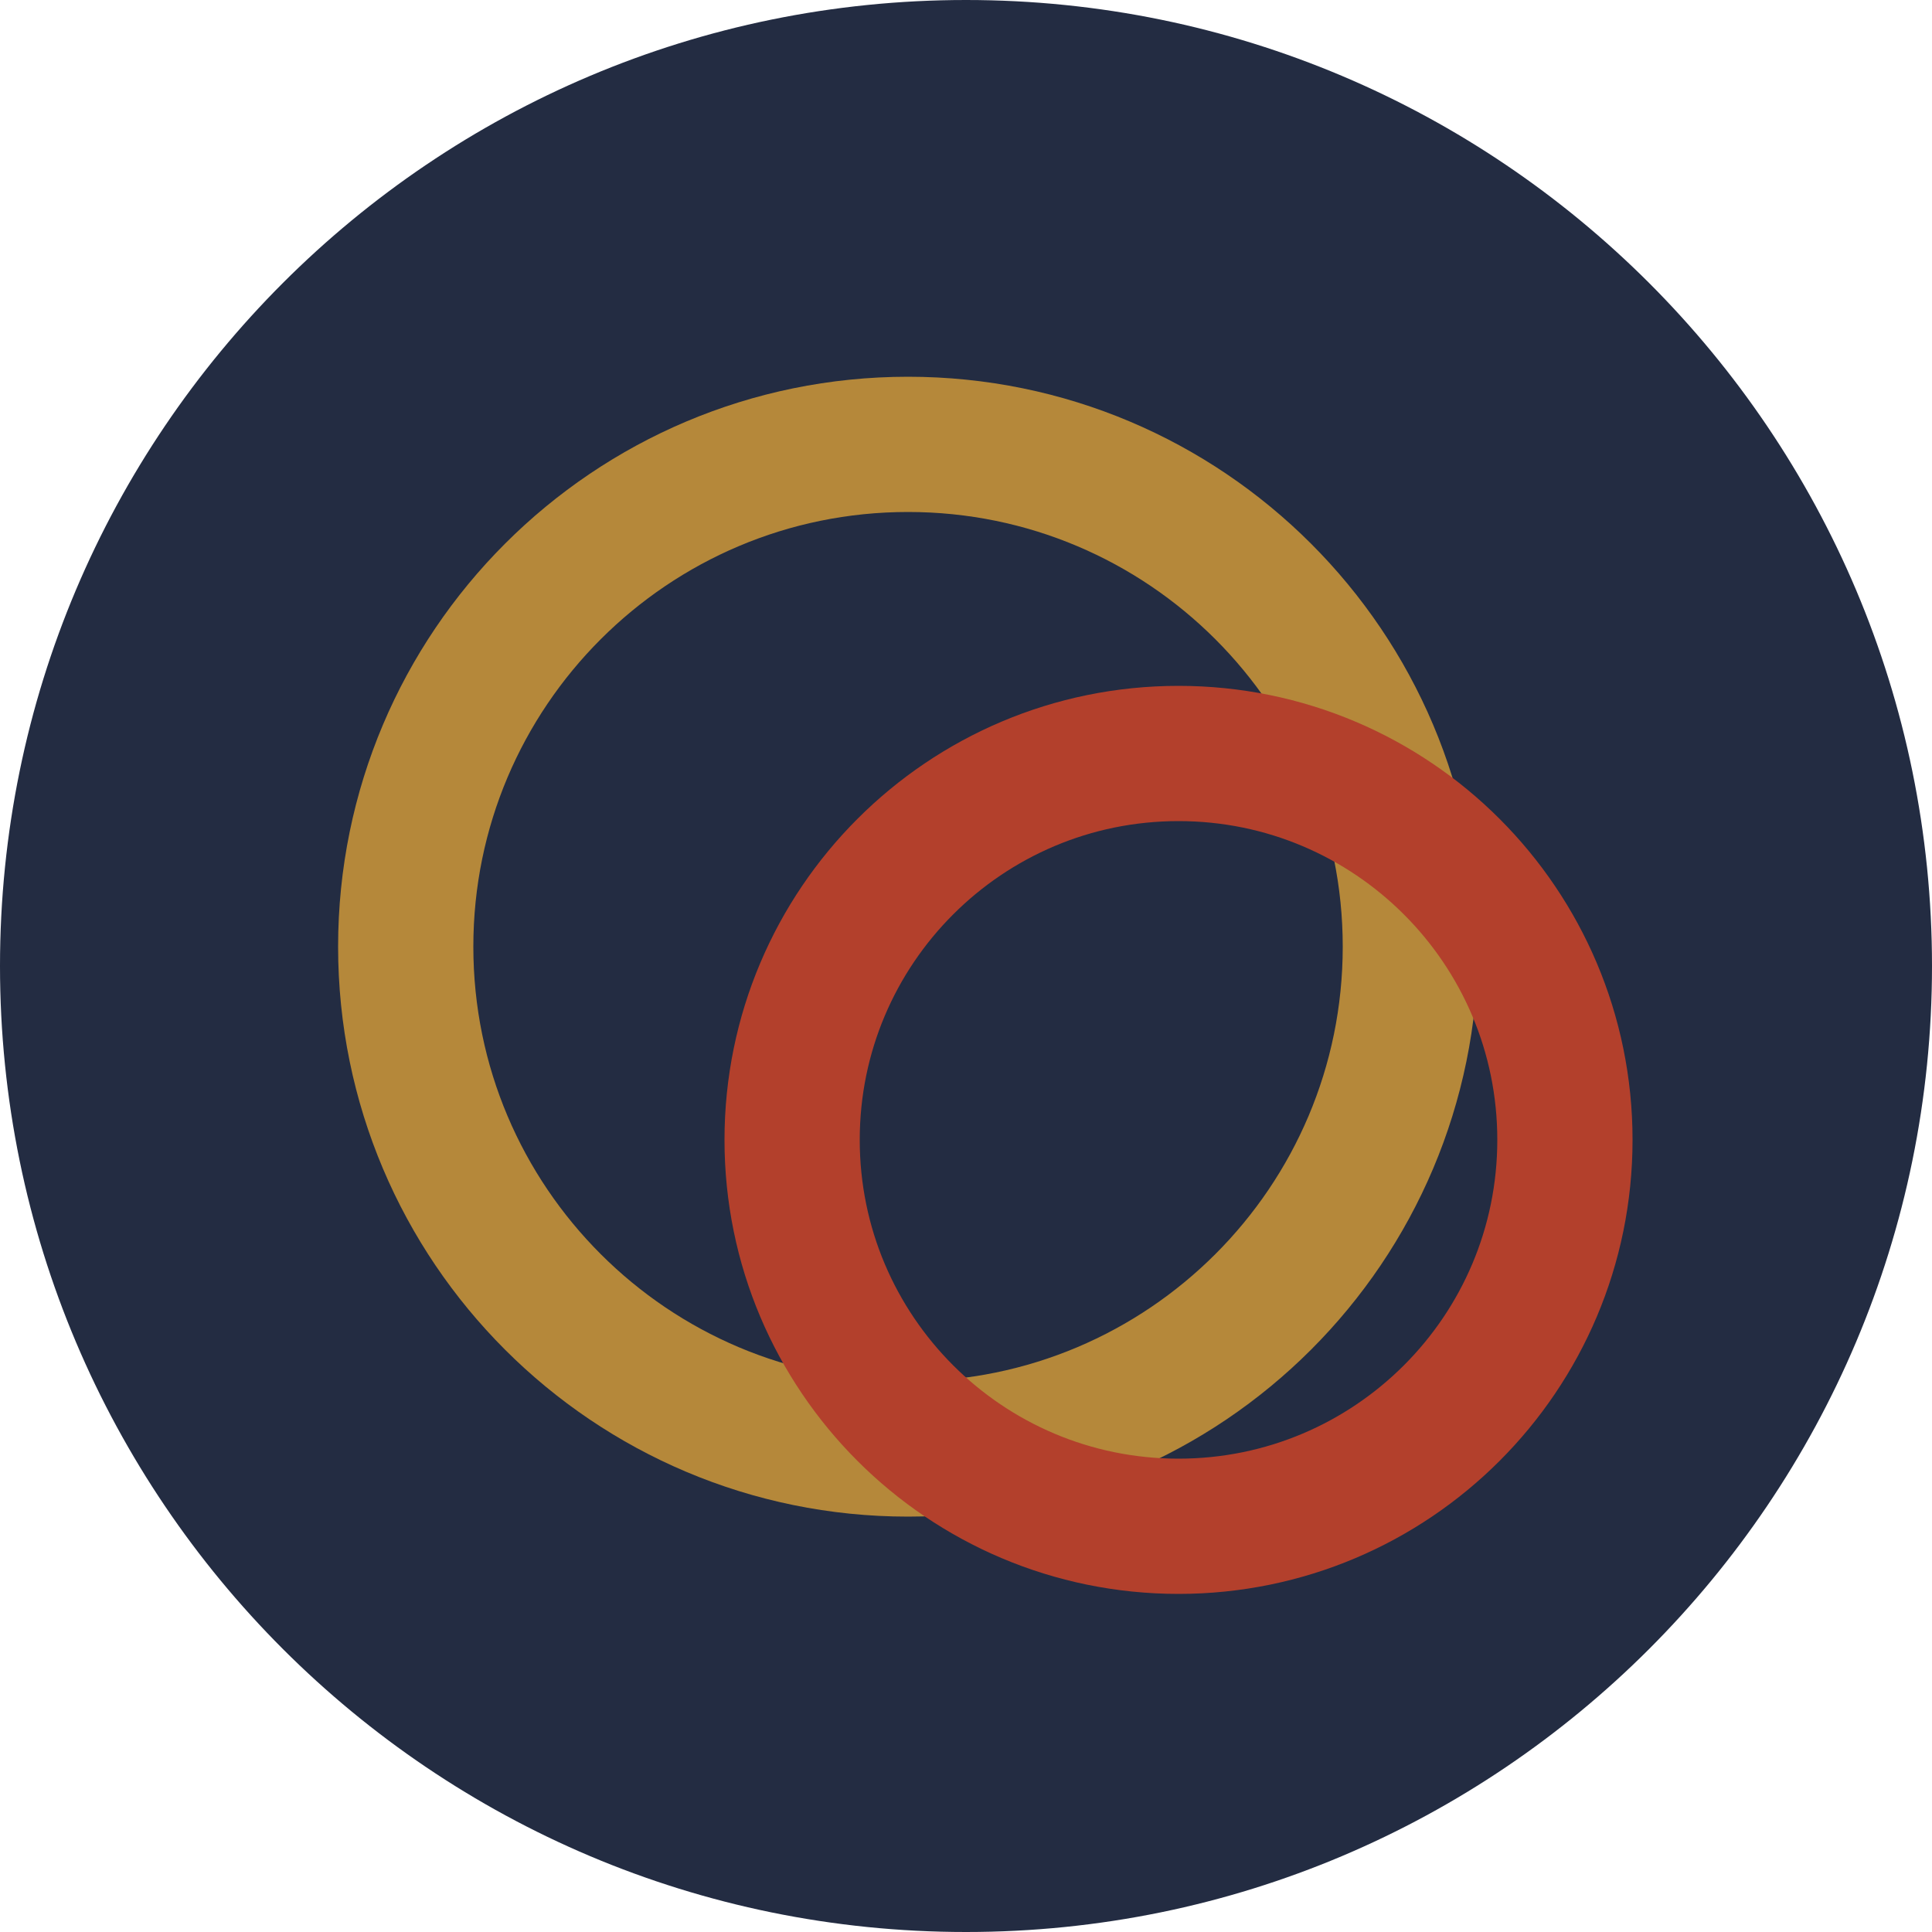
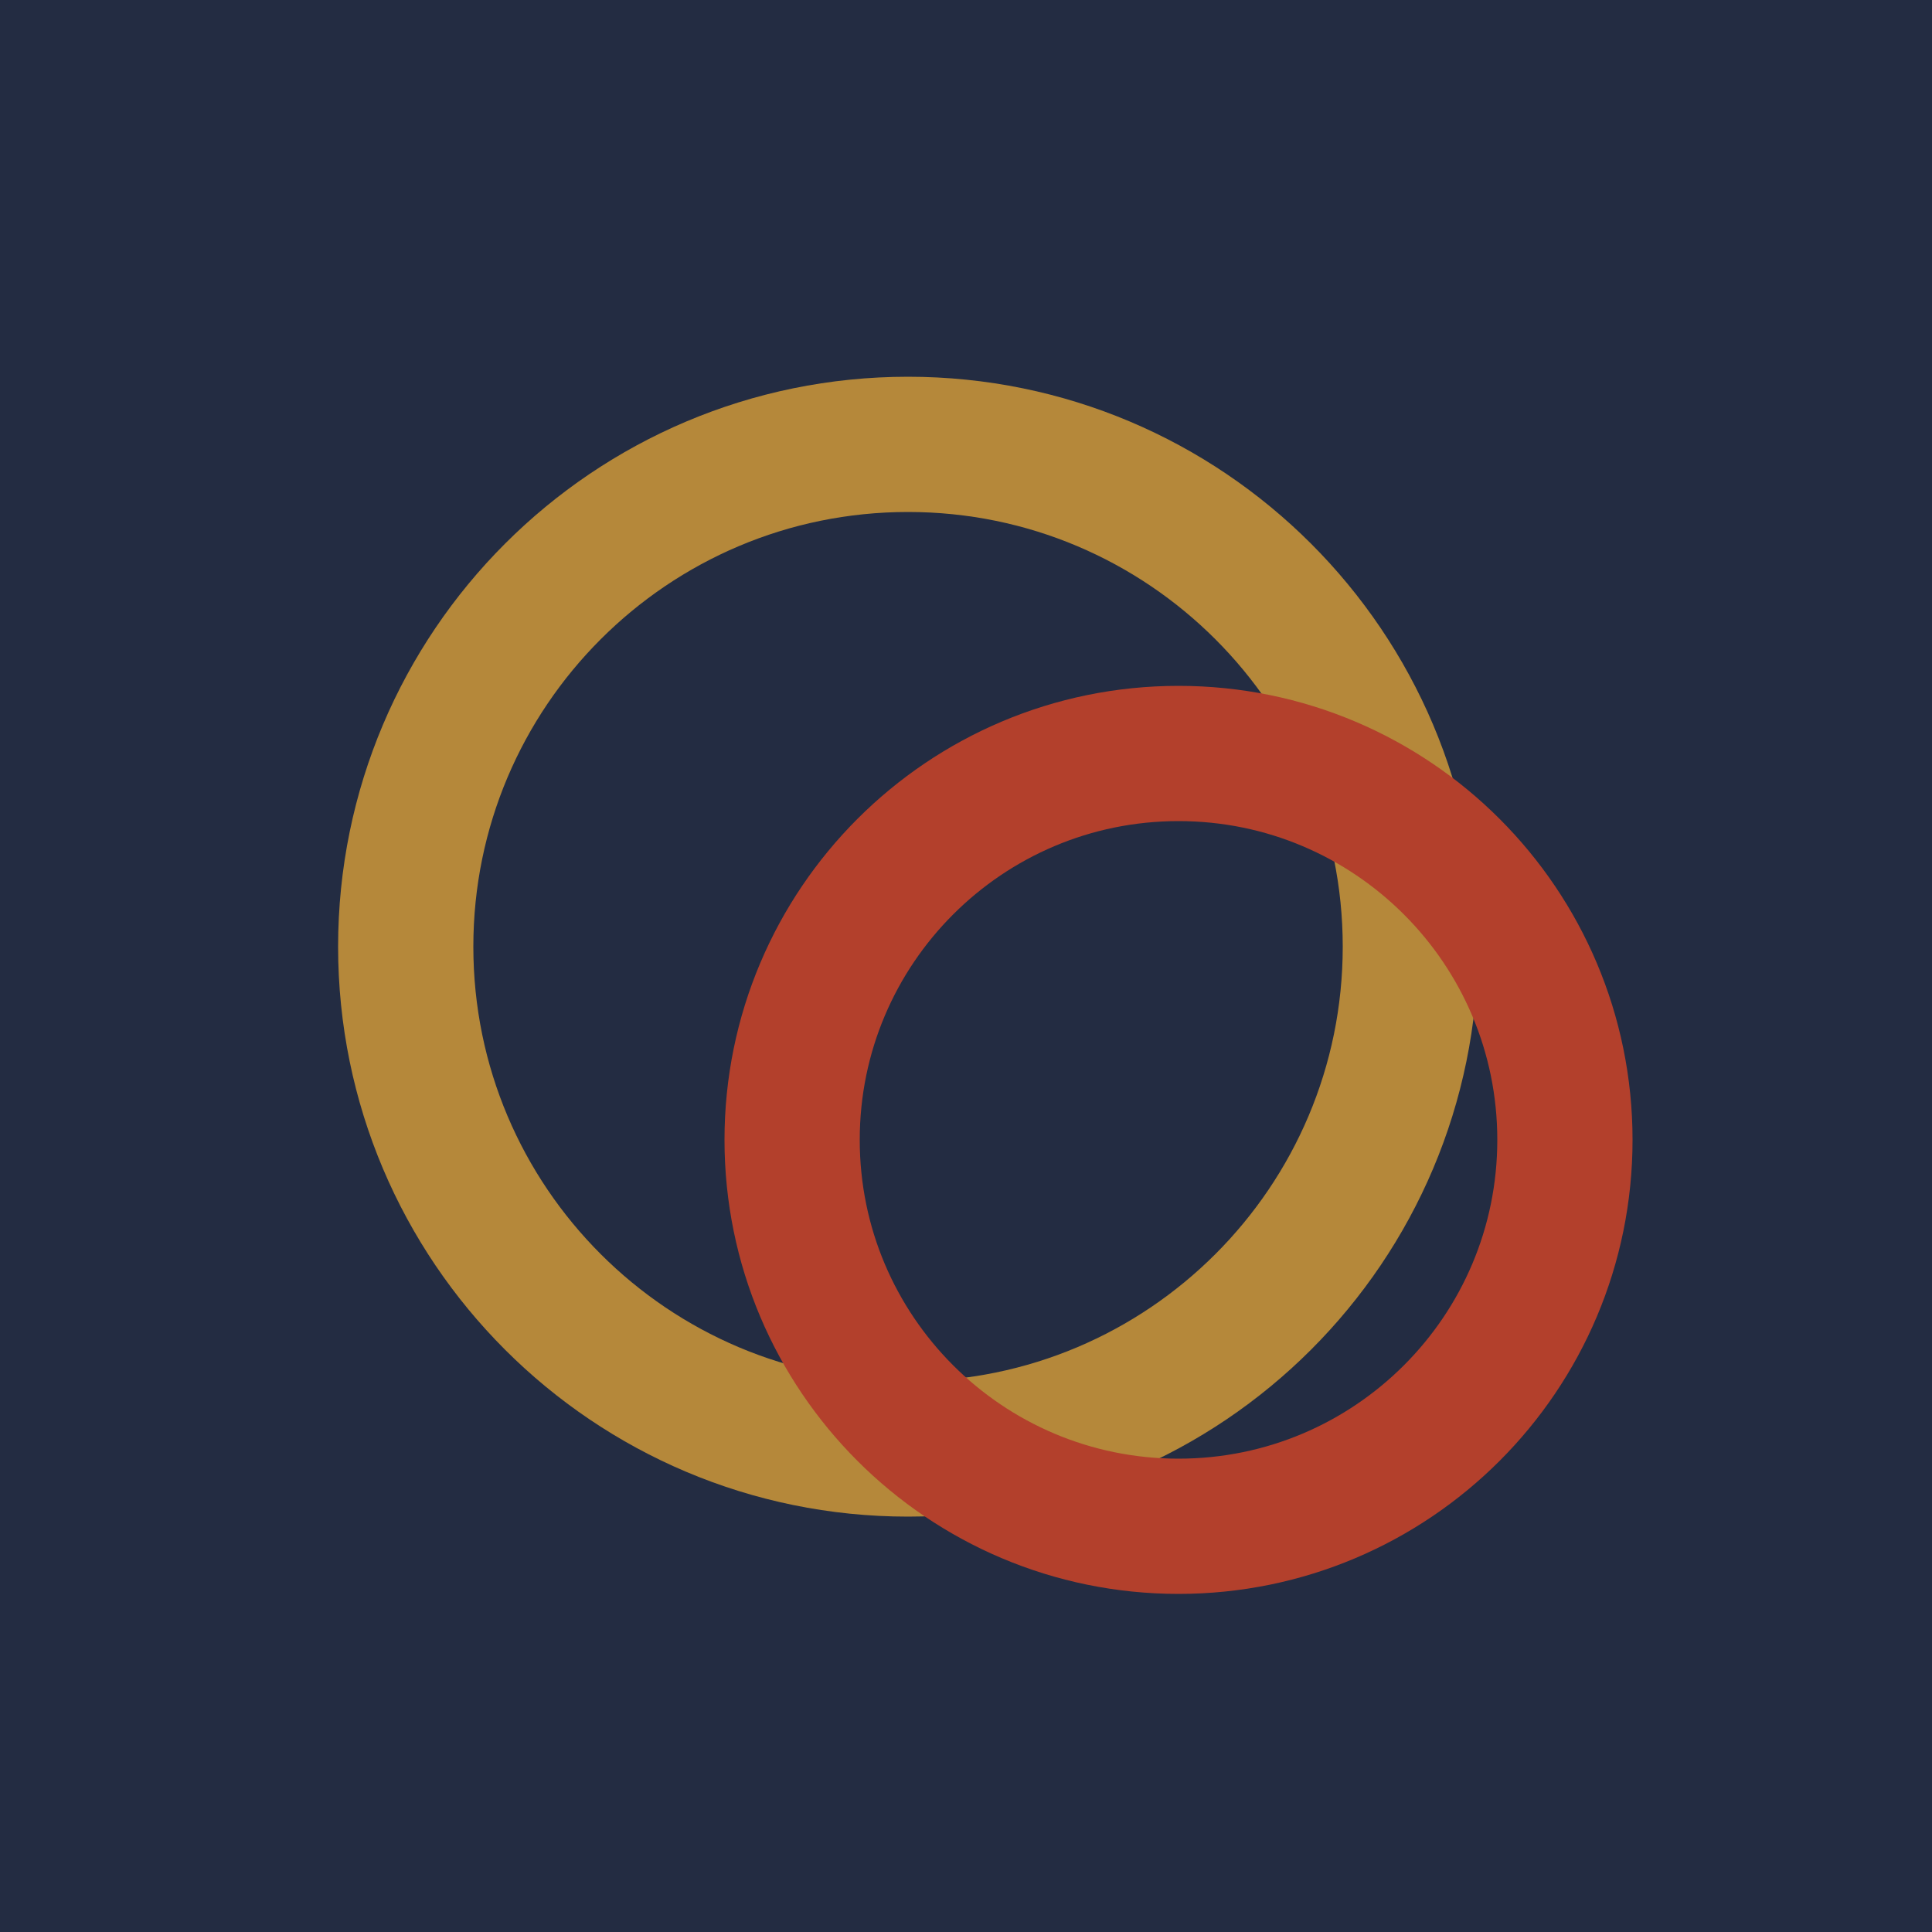
<svg xmlns="http://www.w3.org/2000/svg" viewBox="0 0 100 100">
-   <circle cx="50" cy="50" r="50" fill="#232c42" />
+   <rect width="100" height="100" fill="#232c42" />
  <circle cx="47" cy="49" r="26" fill="none" stroke="#b5883a" stroke-width="7" />
  <circle cx="61" cy="59" r="20" fill="none" stroke="#b3402c" stroke-width="7" />
</svg>
